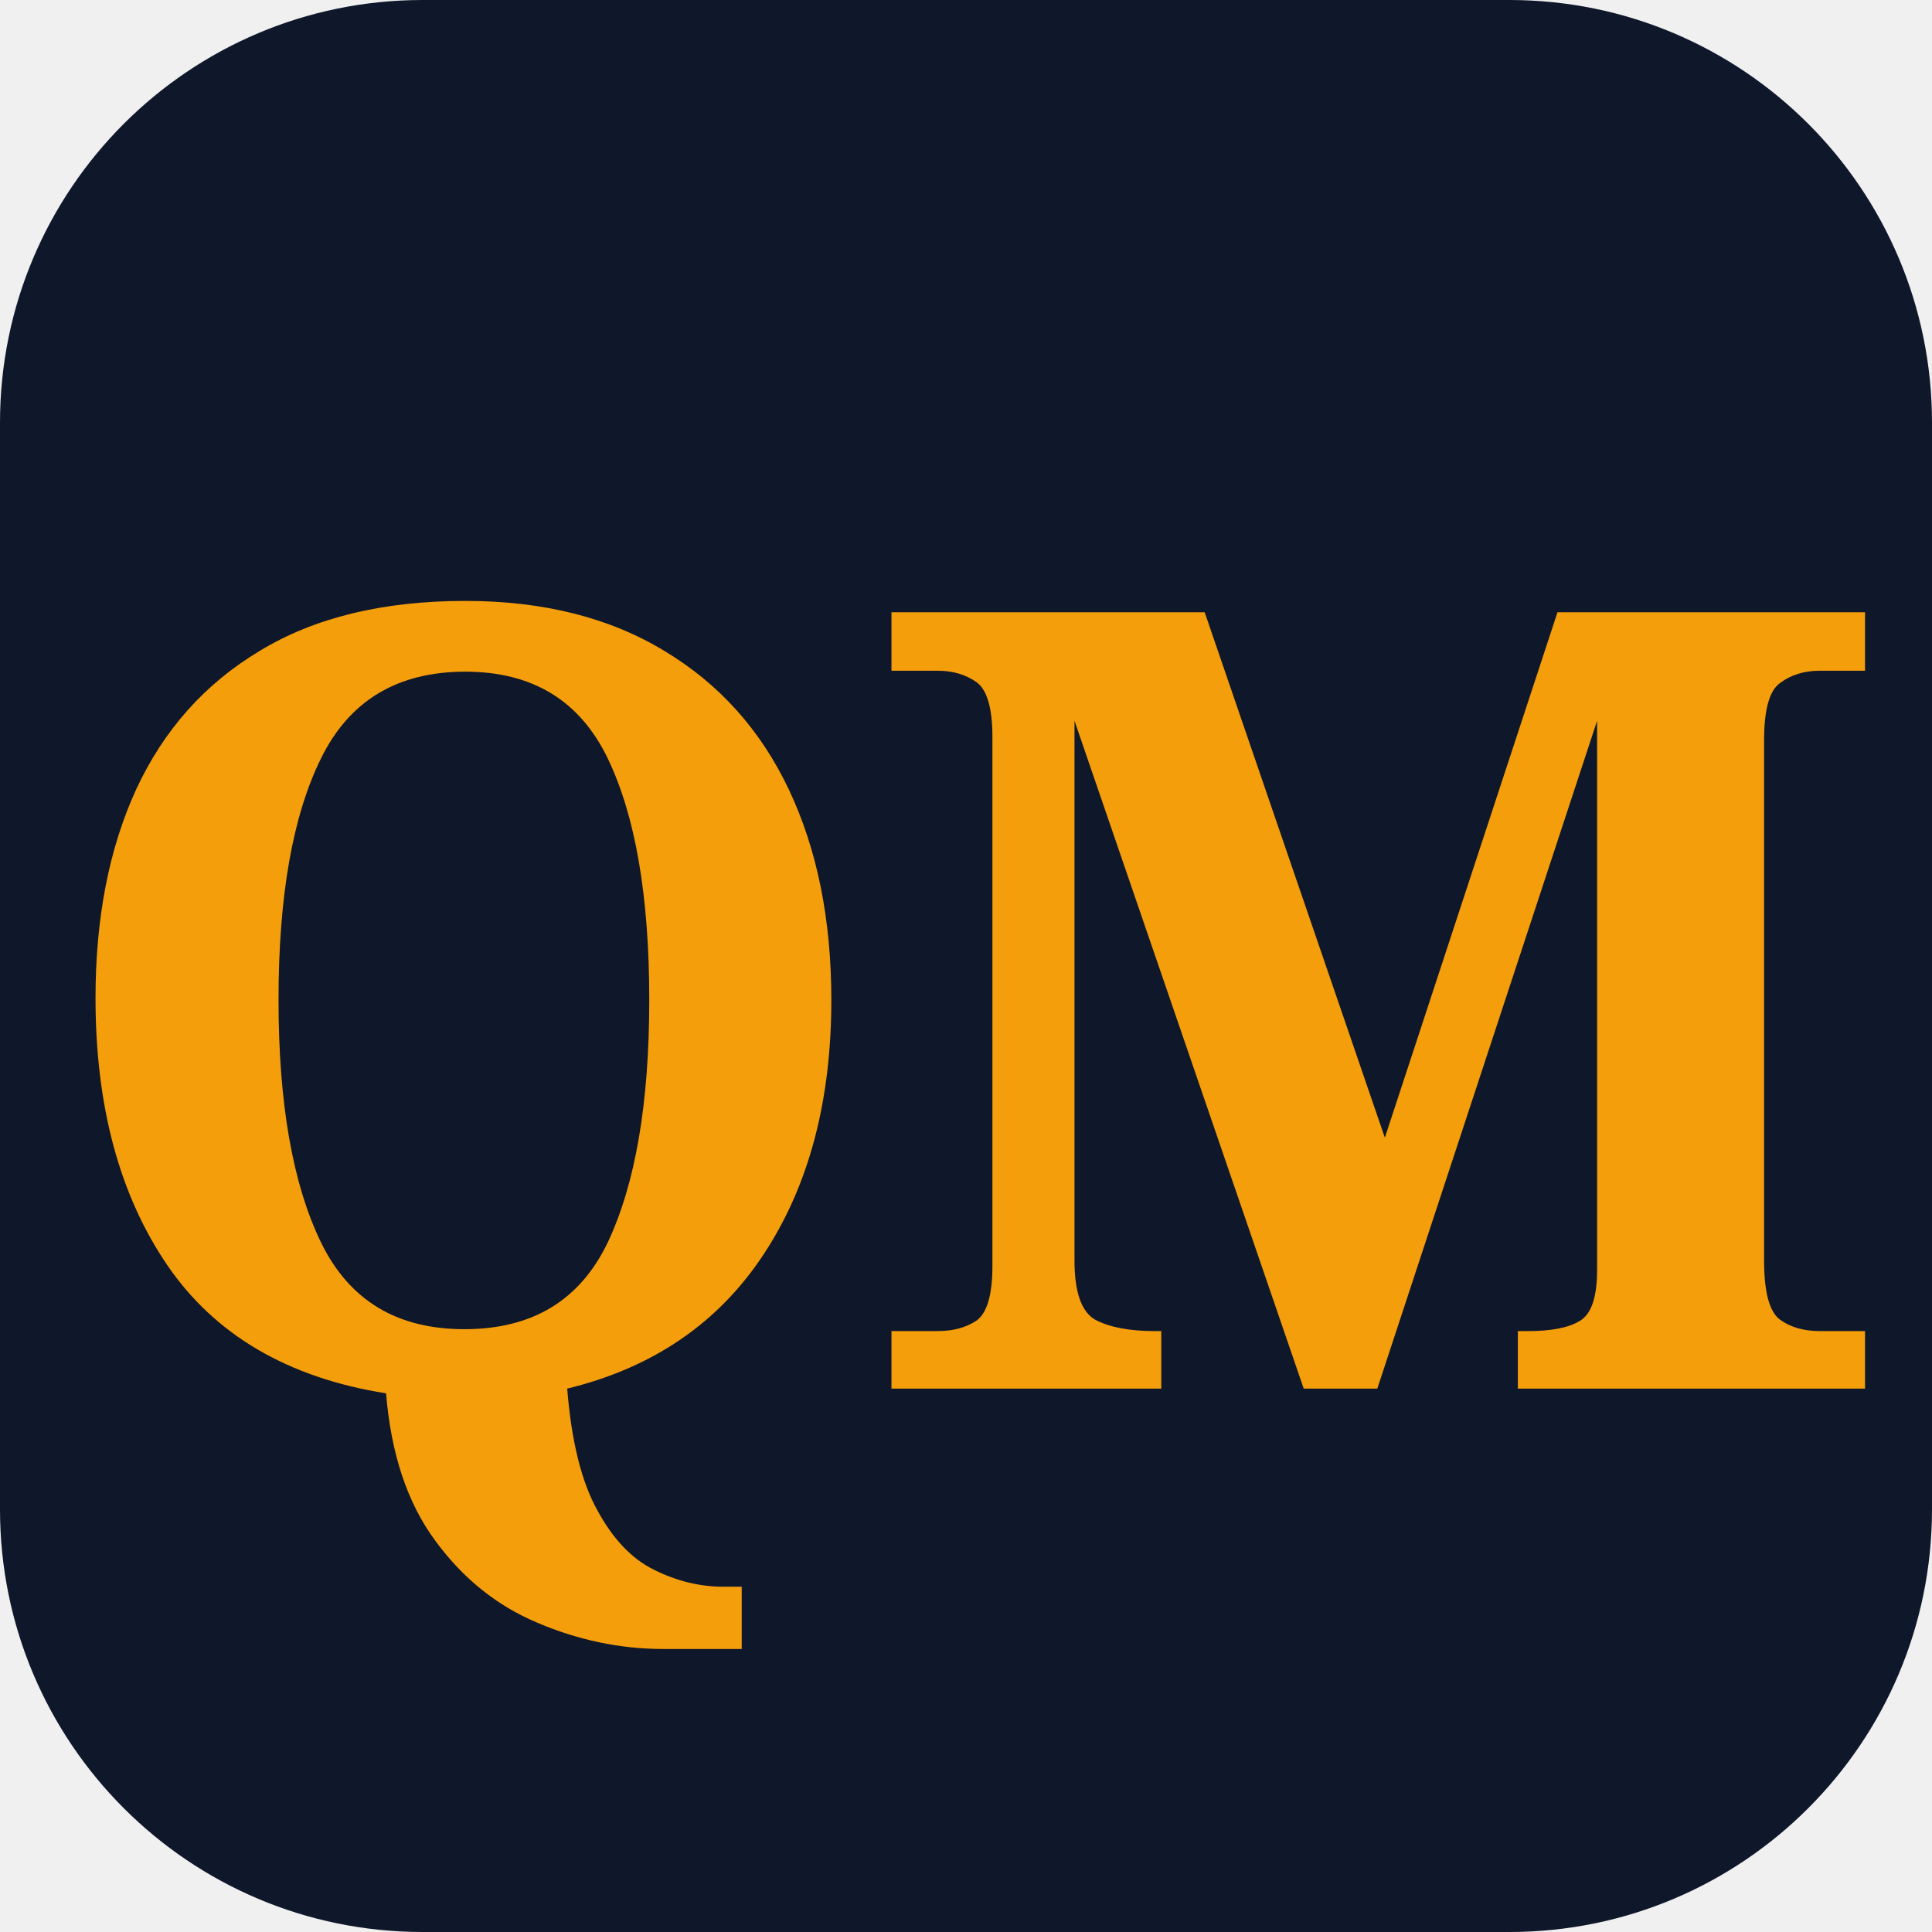
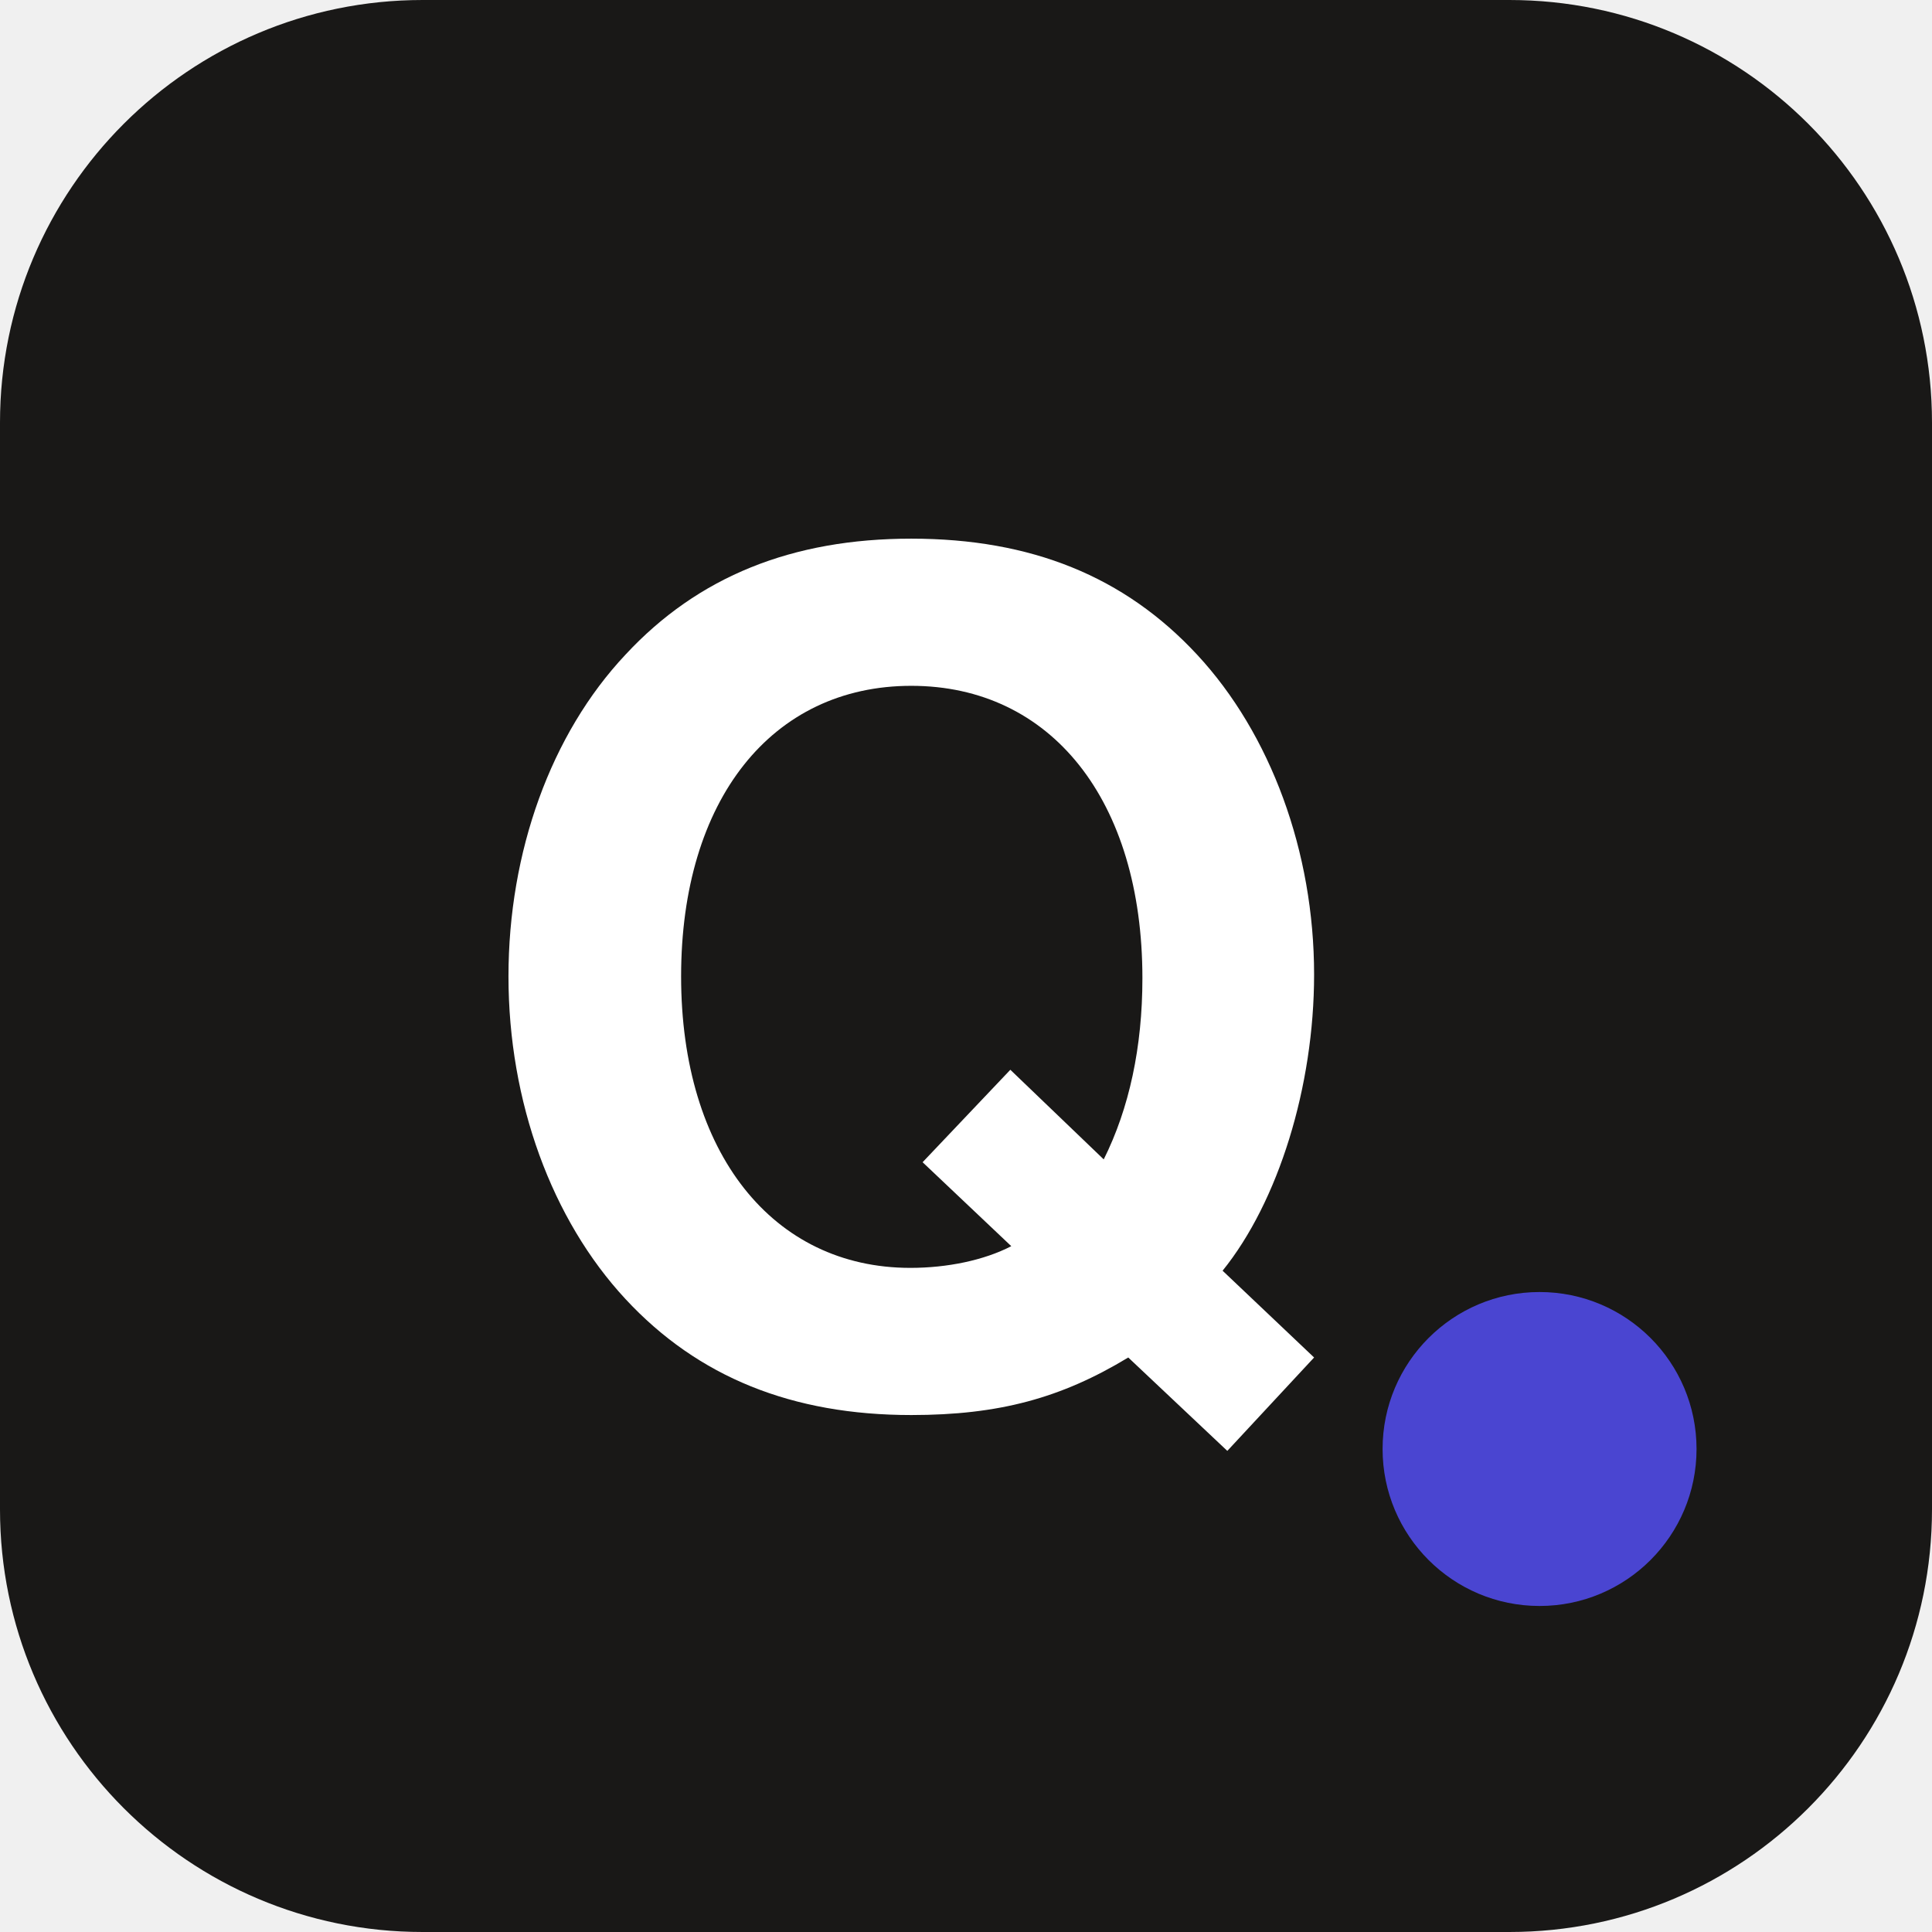
<svg xmlns="http://www.w3.org/2000/svg" viewBox="0 0 32 32">
-   <rect width="32" height="32" rx="7" fill="#0F172A" />
-   <text x="16" y="23" font-family="Georgia, serif" font-size="18" font-weight="700" fill="#F59E0B" text-anchor="middle" letter-spacing="-0.5">QM</text>
+   <rect width="32" height="32" rx="7" fill="#191817" />
+   <text x="15" y="23" font-family="Helvetica, Arial, sans-serif" font-size="19" font-weight="700" fill="#ffffff" text-anchor="middle" letter-spacing="-0.5">Q</text>
+   <circle cx="25.5" cy="24" r="2.6" fill="#4a45d1" />
</svg>
